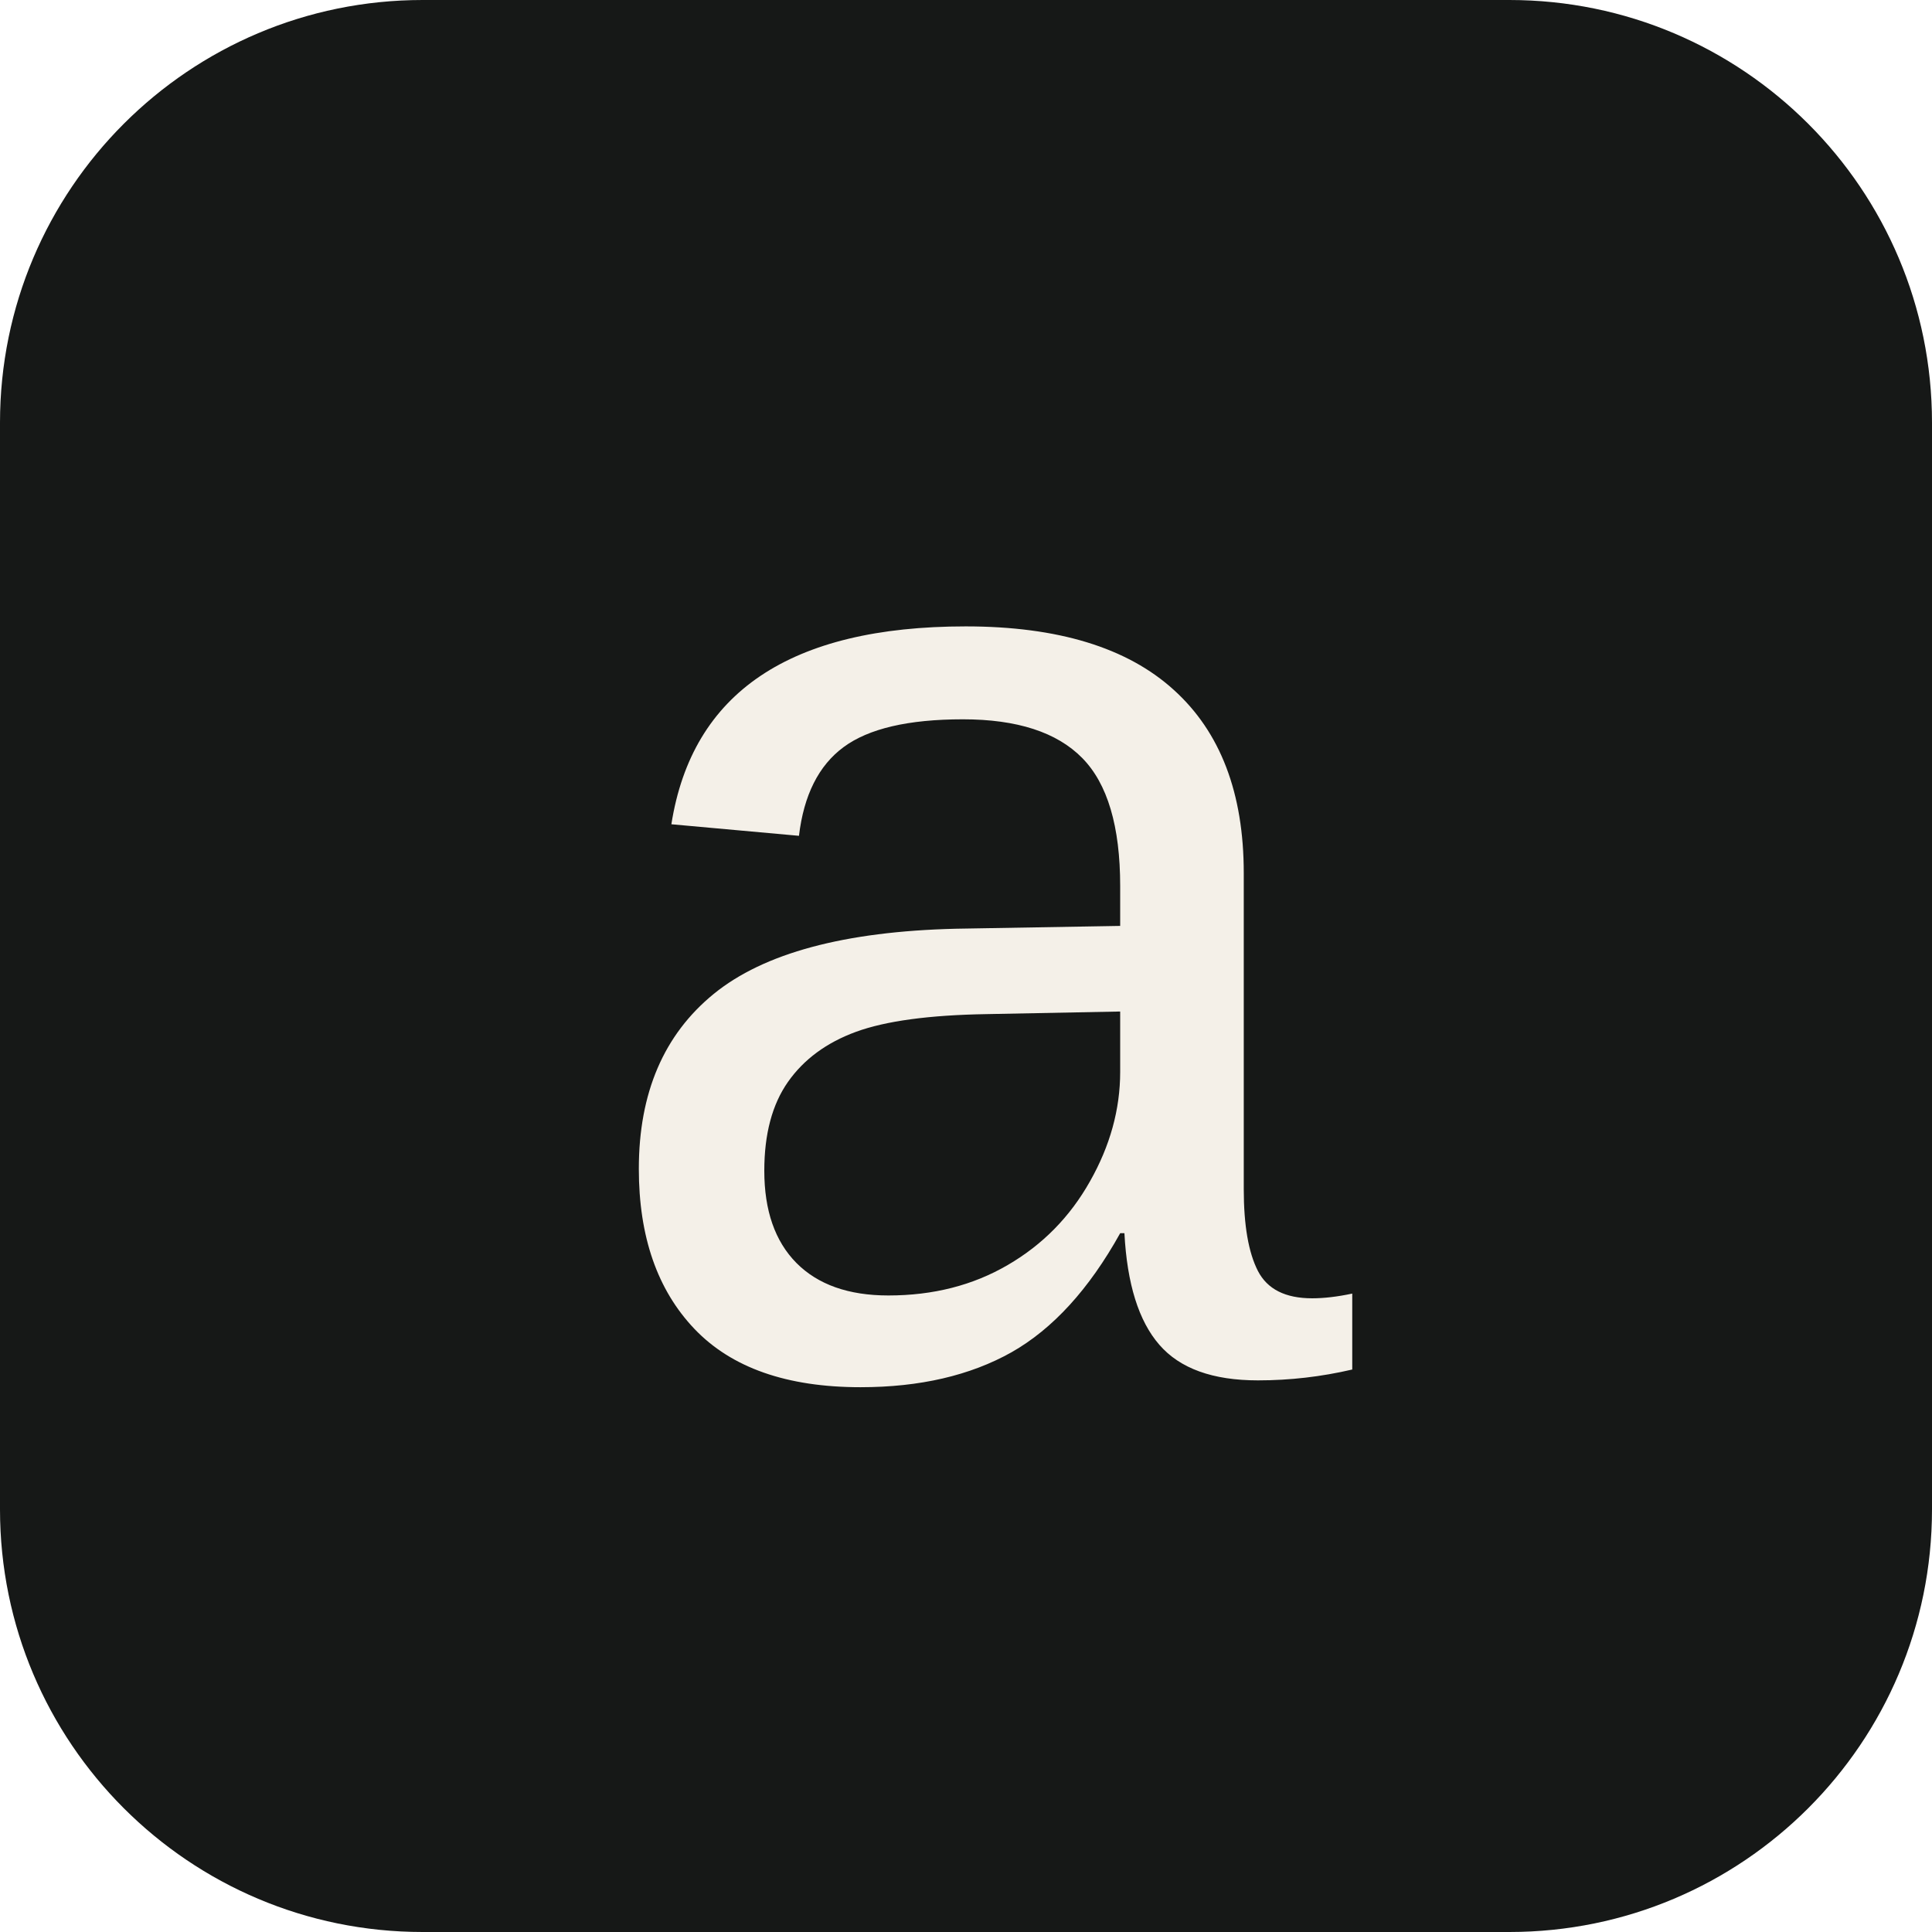
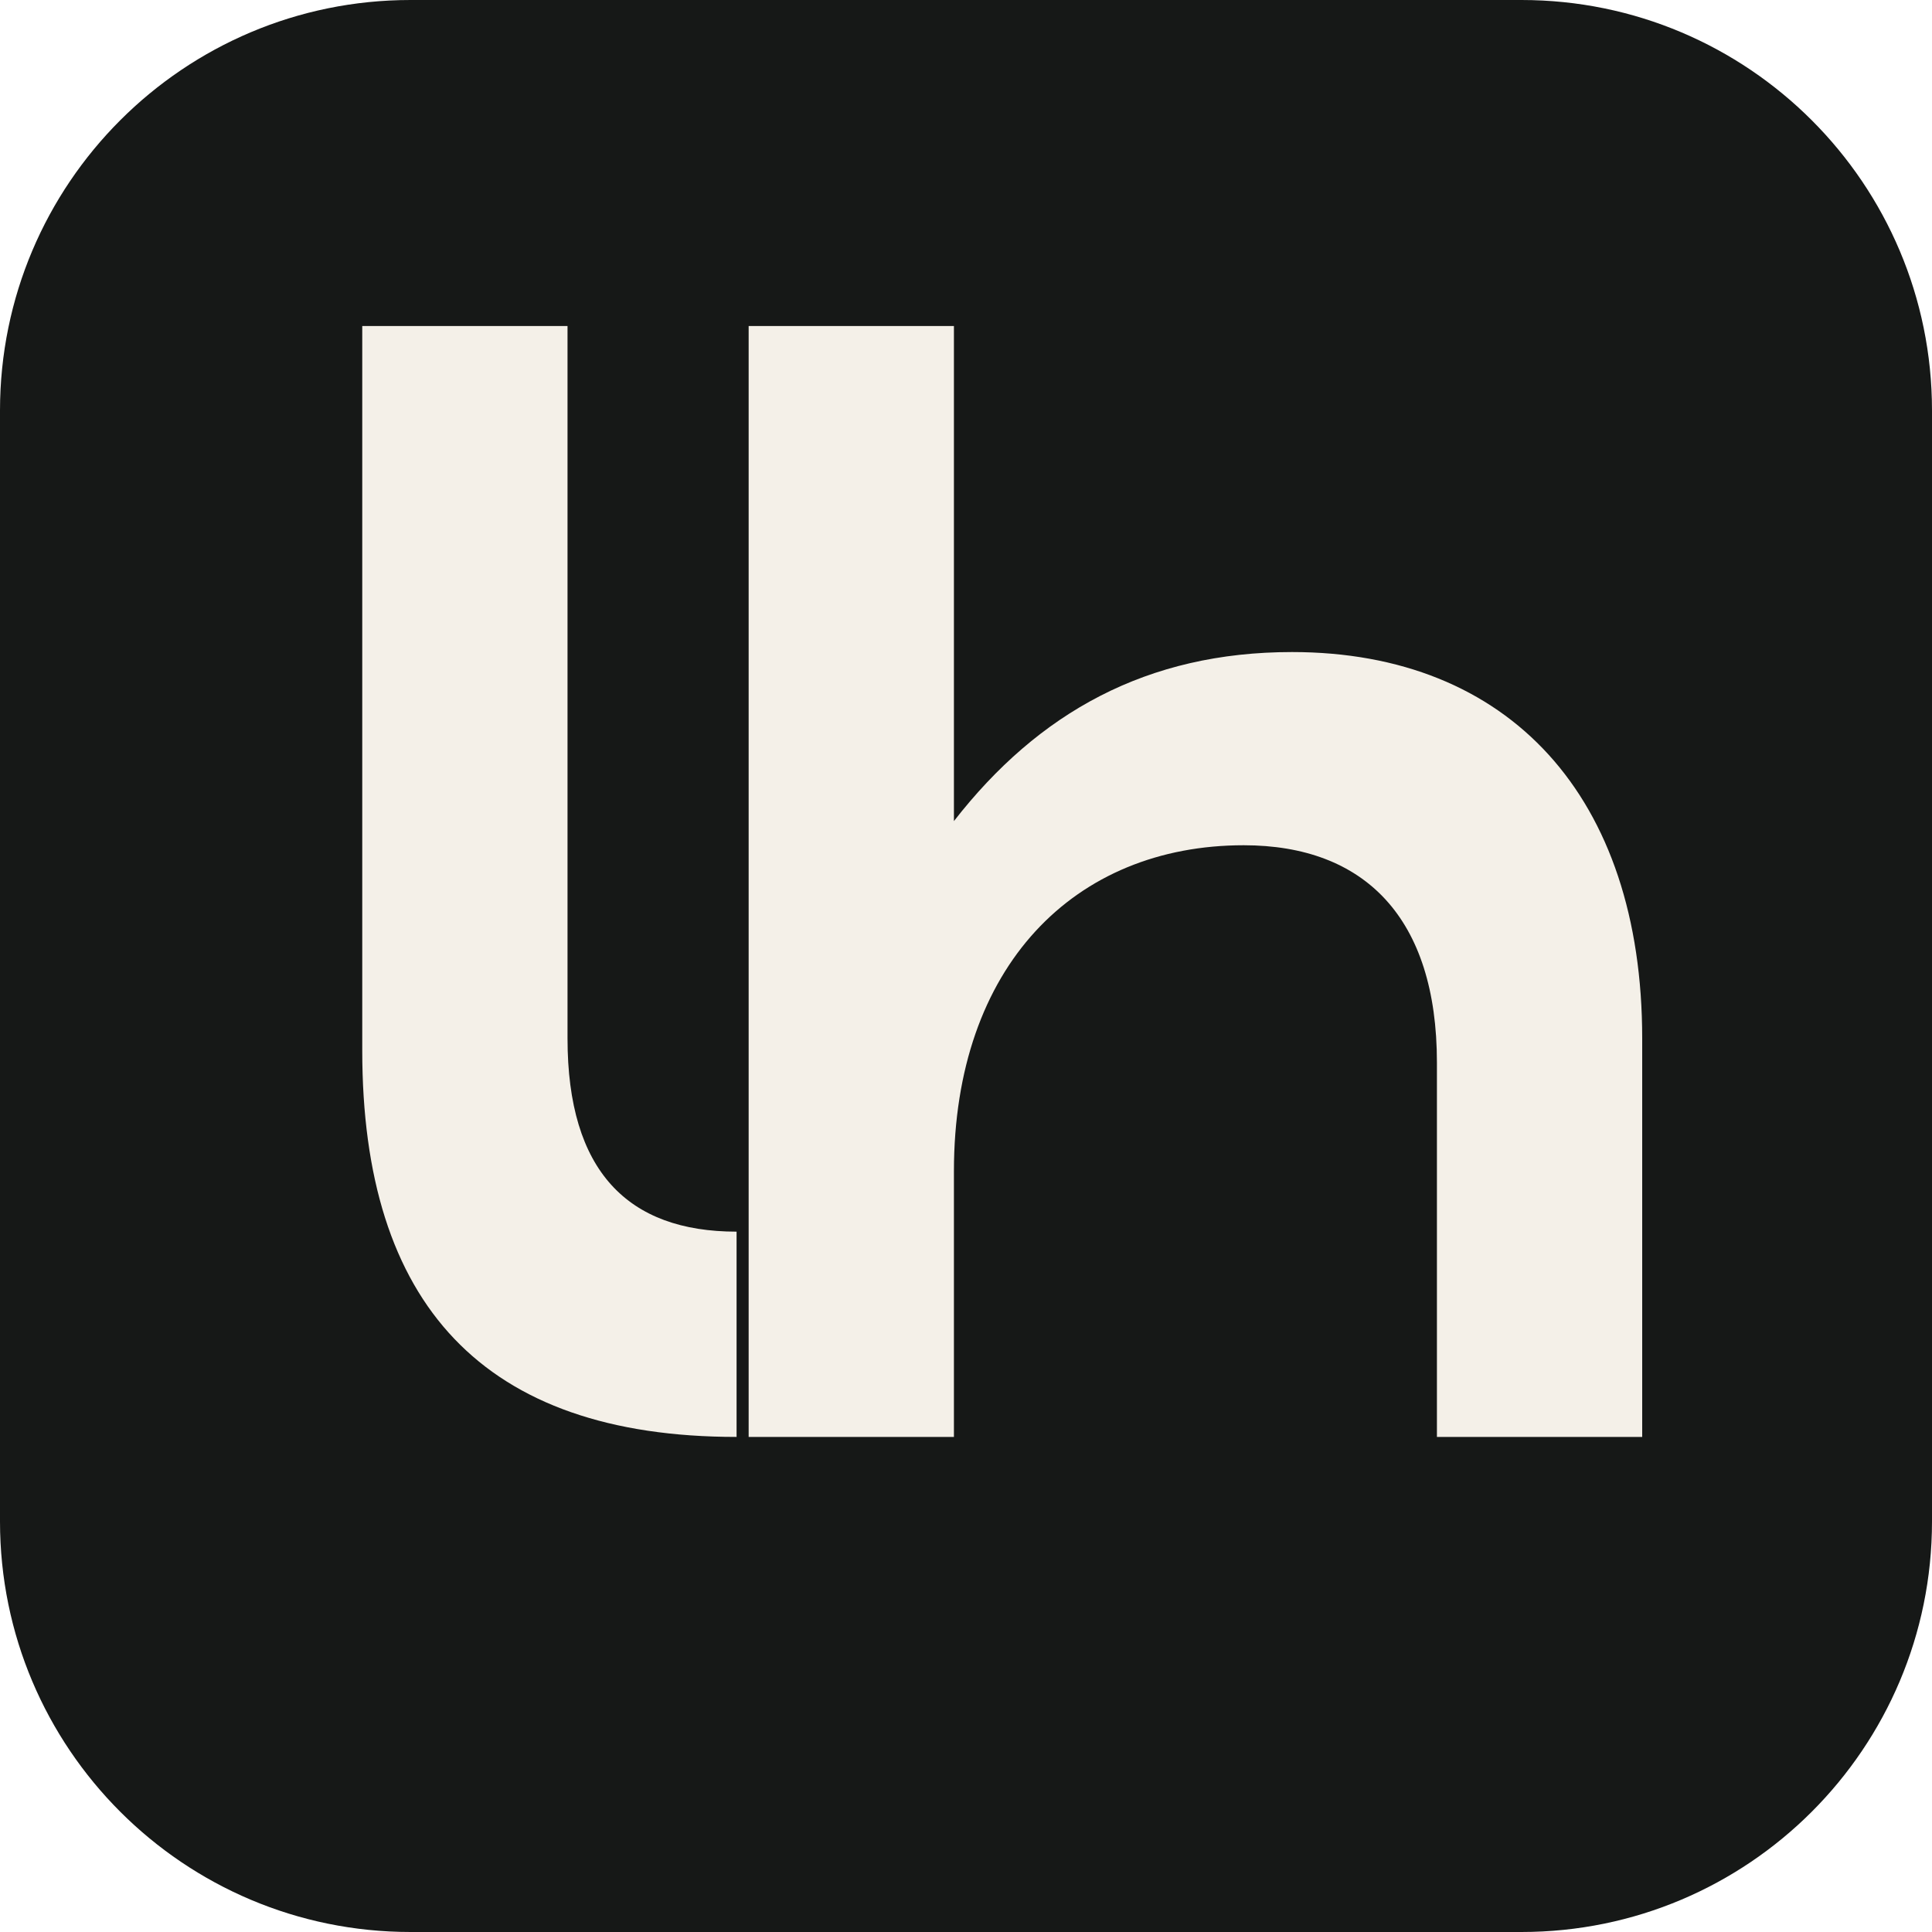
- <svg xmlns="http://www.w3.org/2000/svg" viewBox="0 0 128 128" role="img" aria-label="LawHand">
-   <rect width="128" height="128" rx="28" fill="#161817" />
-   <text x="64" y="91" fill="#F4F0E8" font-family="Arial, sans-serif" font-size="92" font-weight="500" letter-spacing="-7" text-anchor="middle">a</text>
+ <svg xmlns="http://www.w3.org/2000/svg" viewBox="0 0 160 160" role="img" aria-labelledby="title desc">
+   <rect width="160" height="160" rx="34" fill="#161817" />
+   <path fill="#F4F0E8" d="M30 27h17v59c0 11 5 16 14 16v17c-21 0-31-11-31-32V27Z" />
+   <path fill="#F4F0E8" d="M62 27h17v41c7-9 16-14 28-14 18 0 29 12 29 32v33h-17V88c0-12-6-18-16-18-14 0-24 10-24 27v22H62V27Z" />
</svg>
